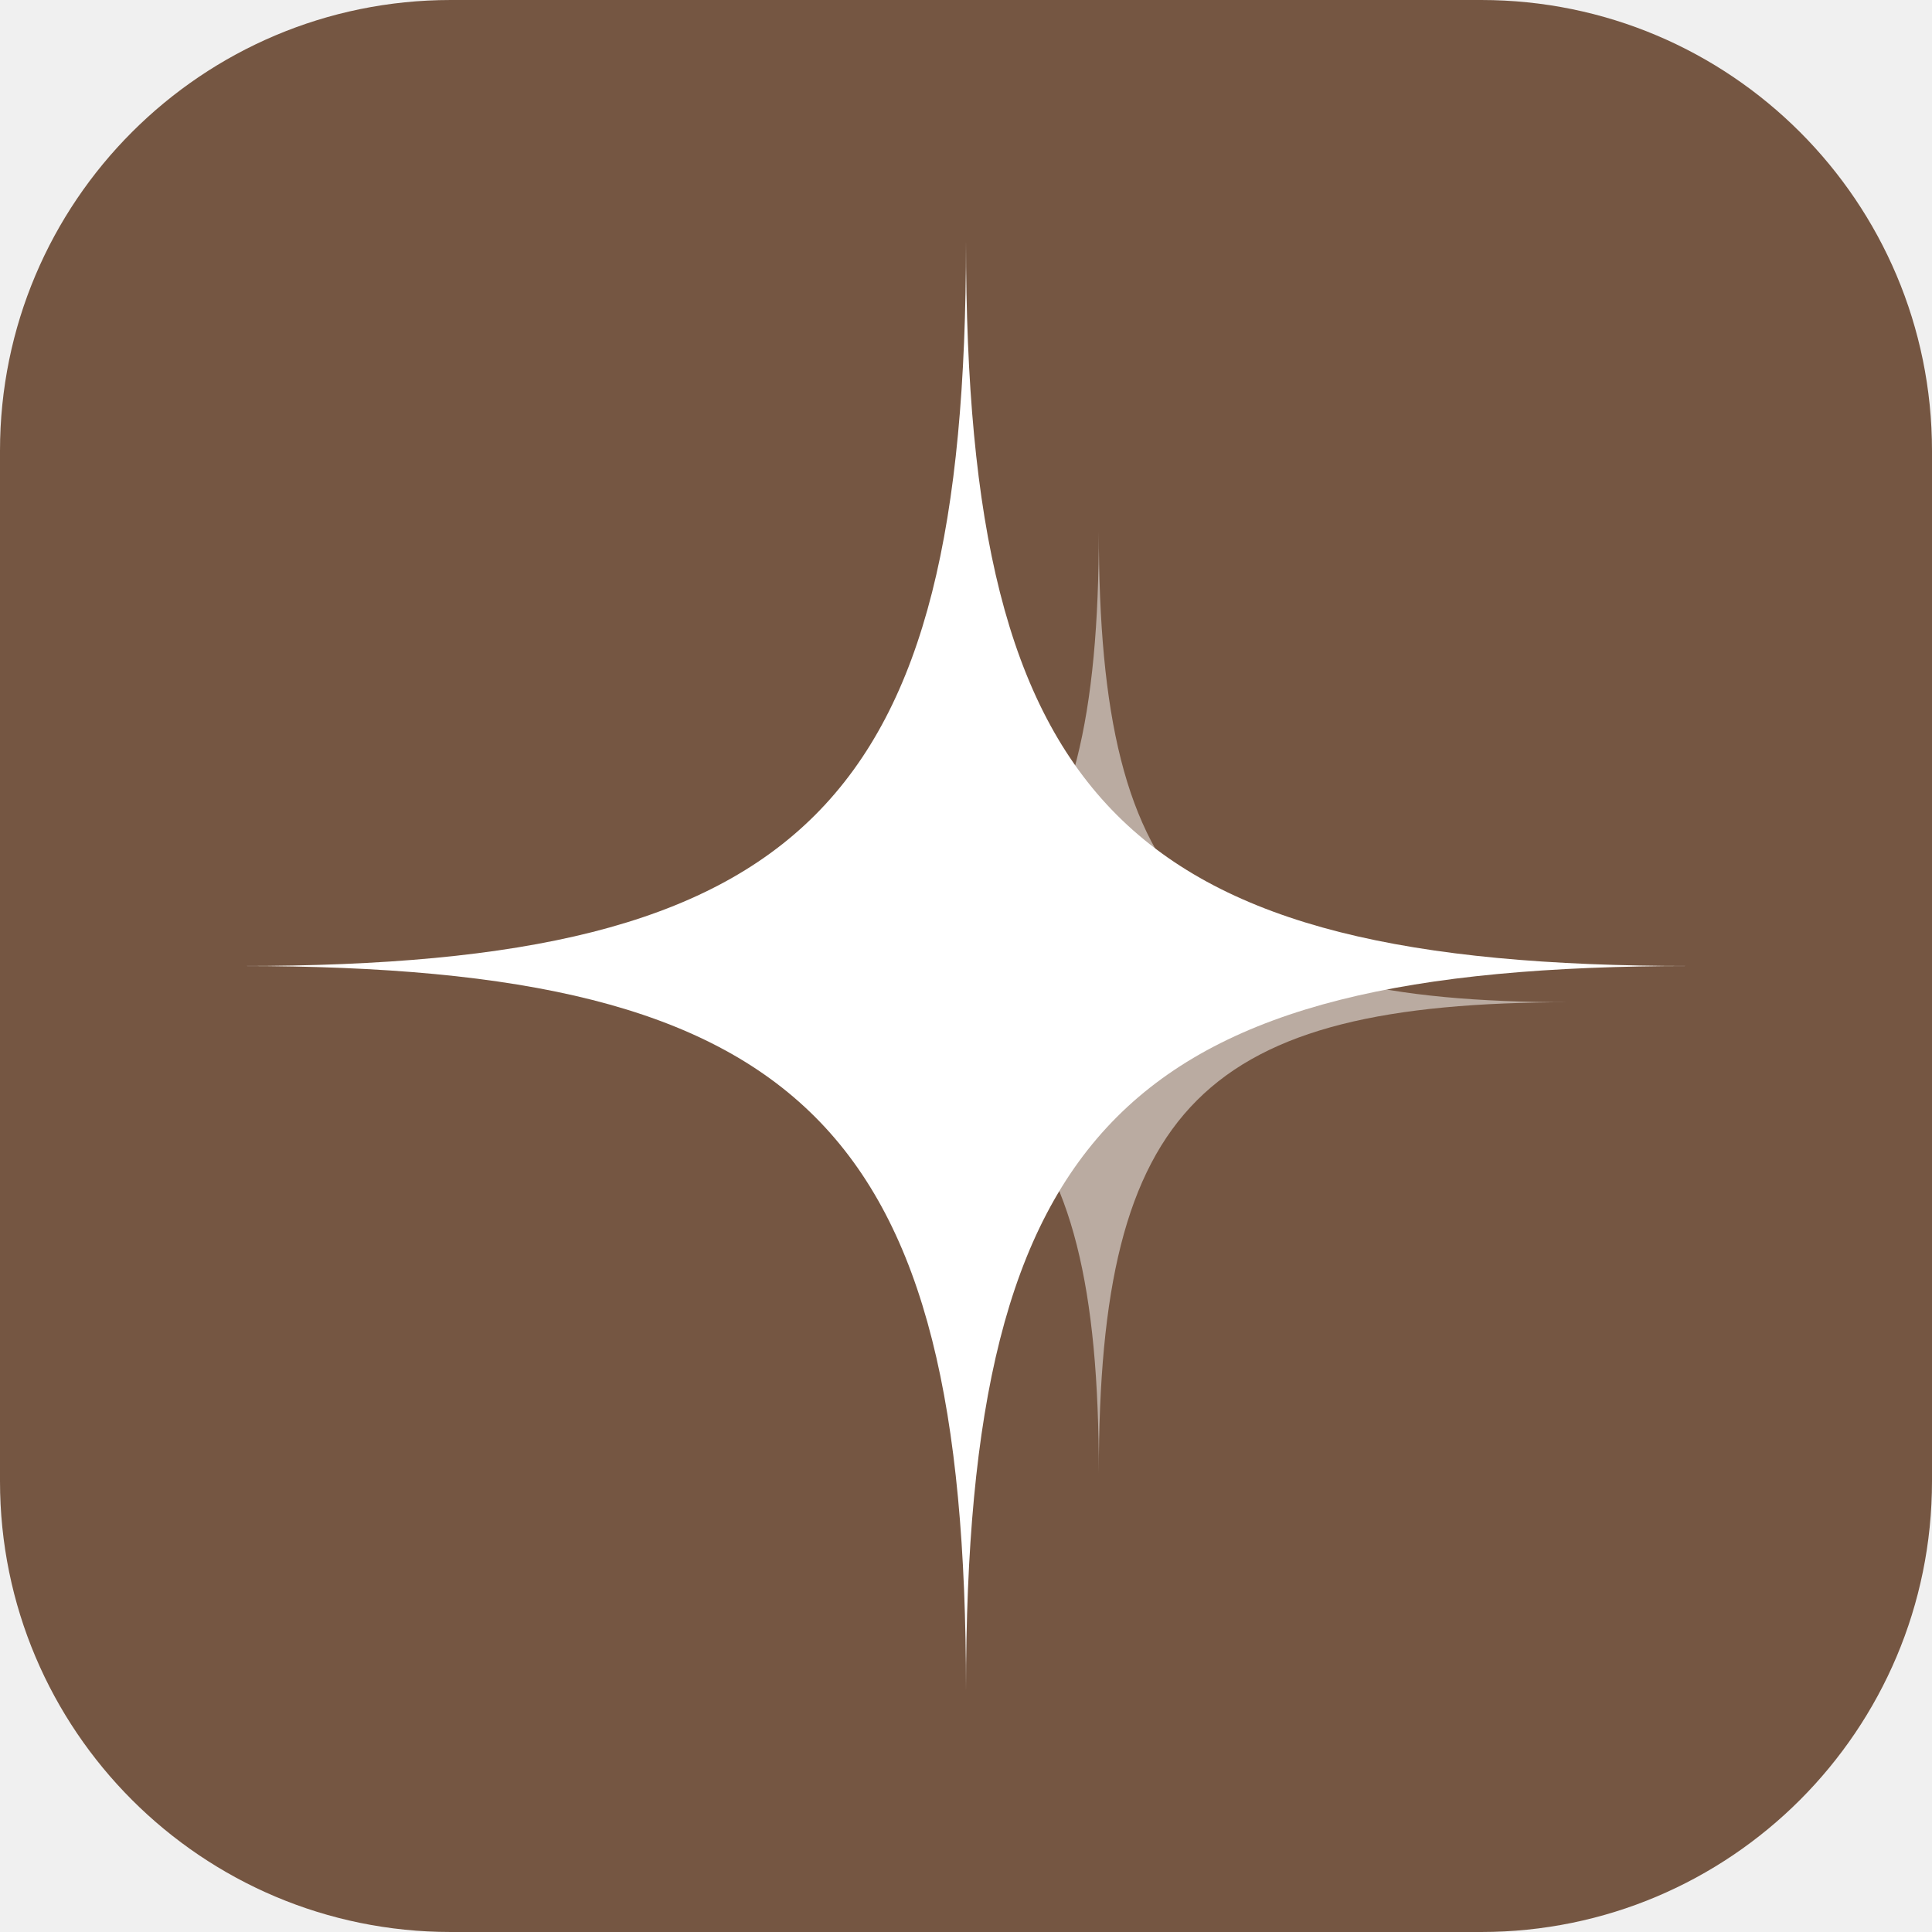
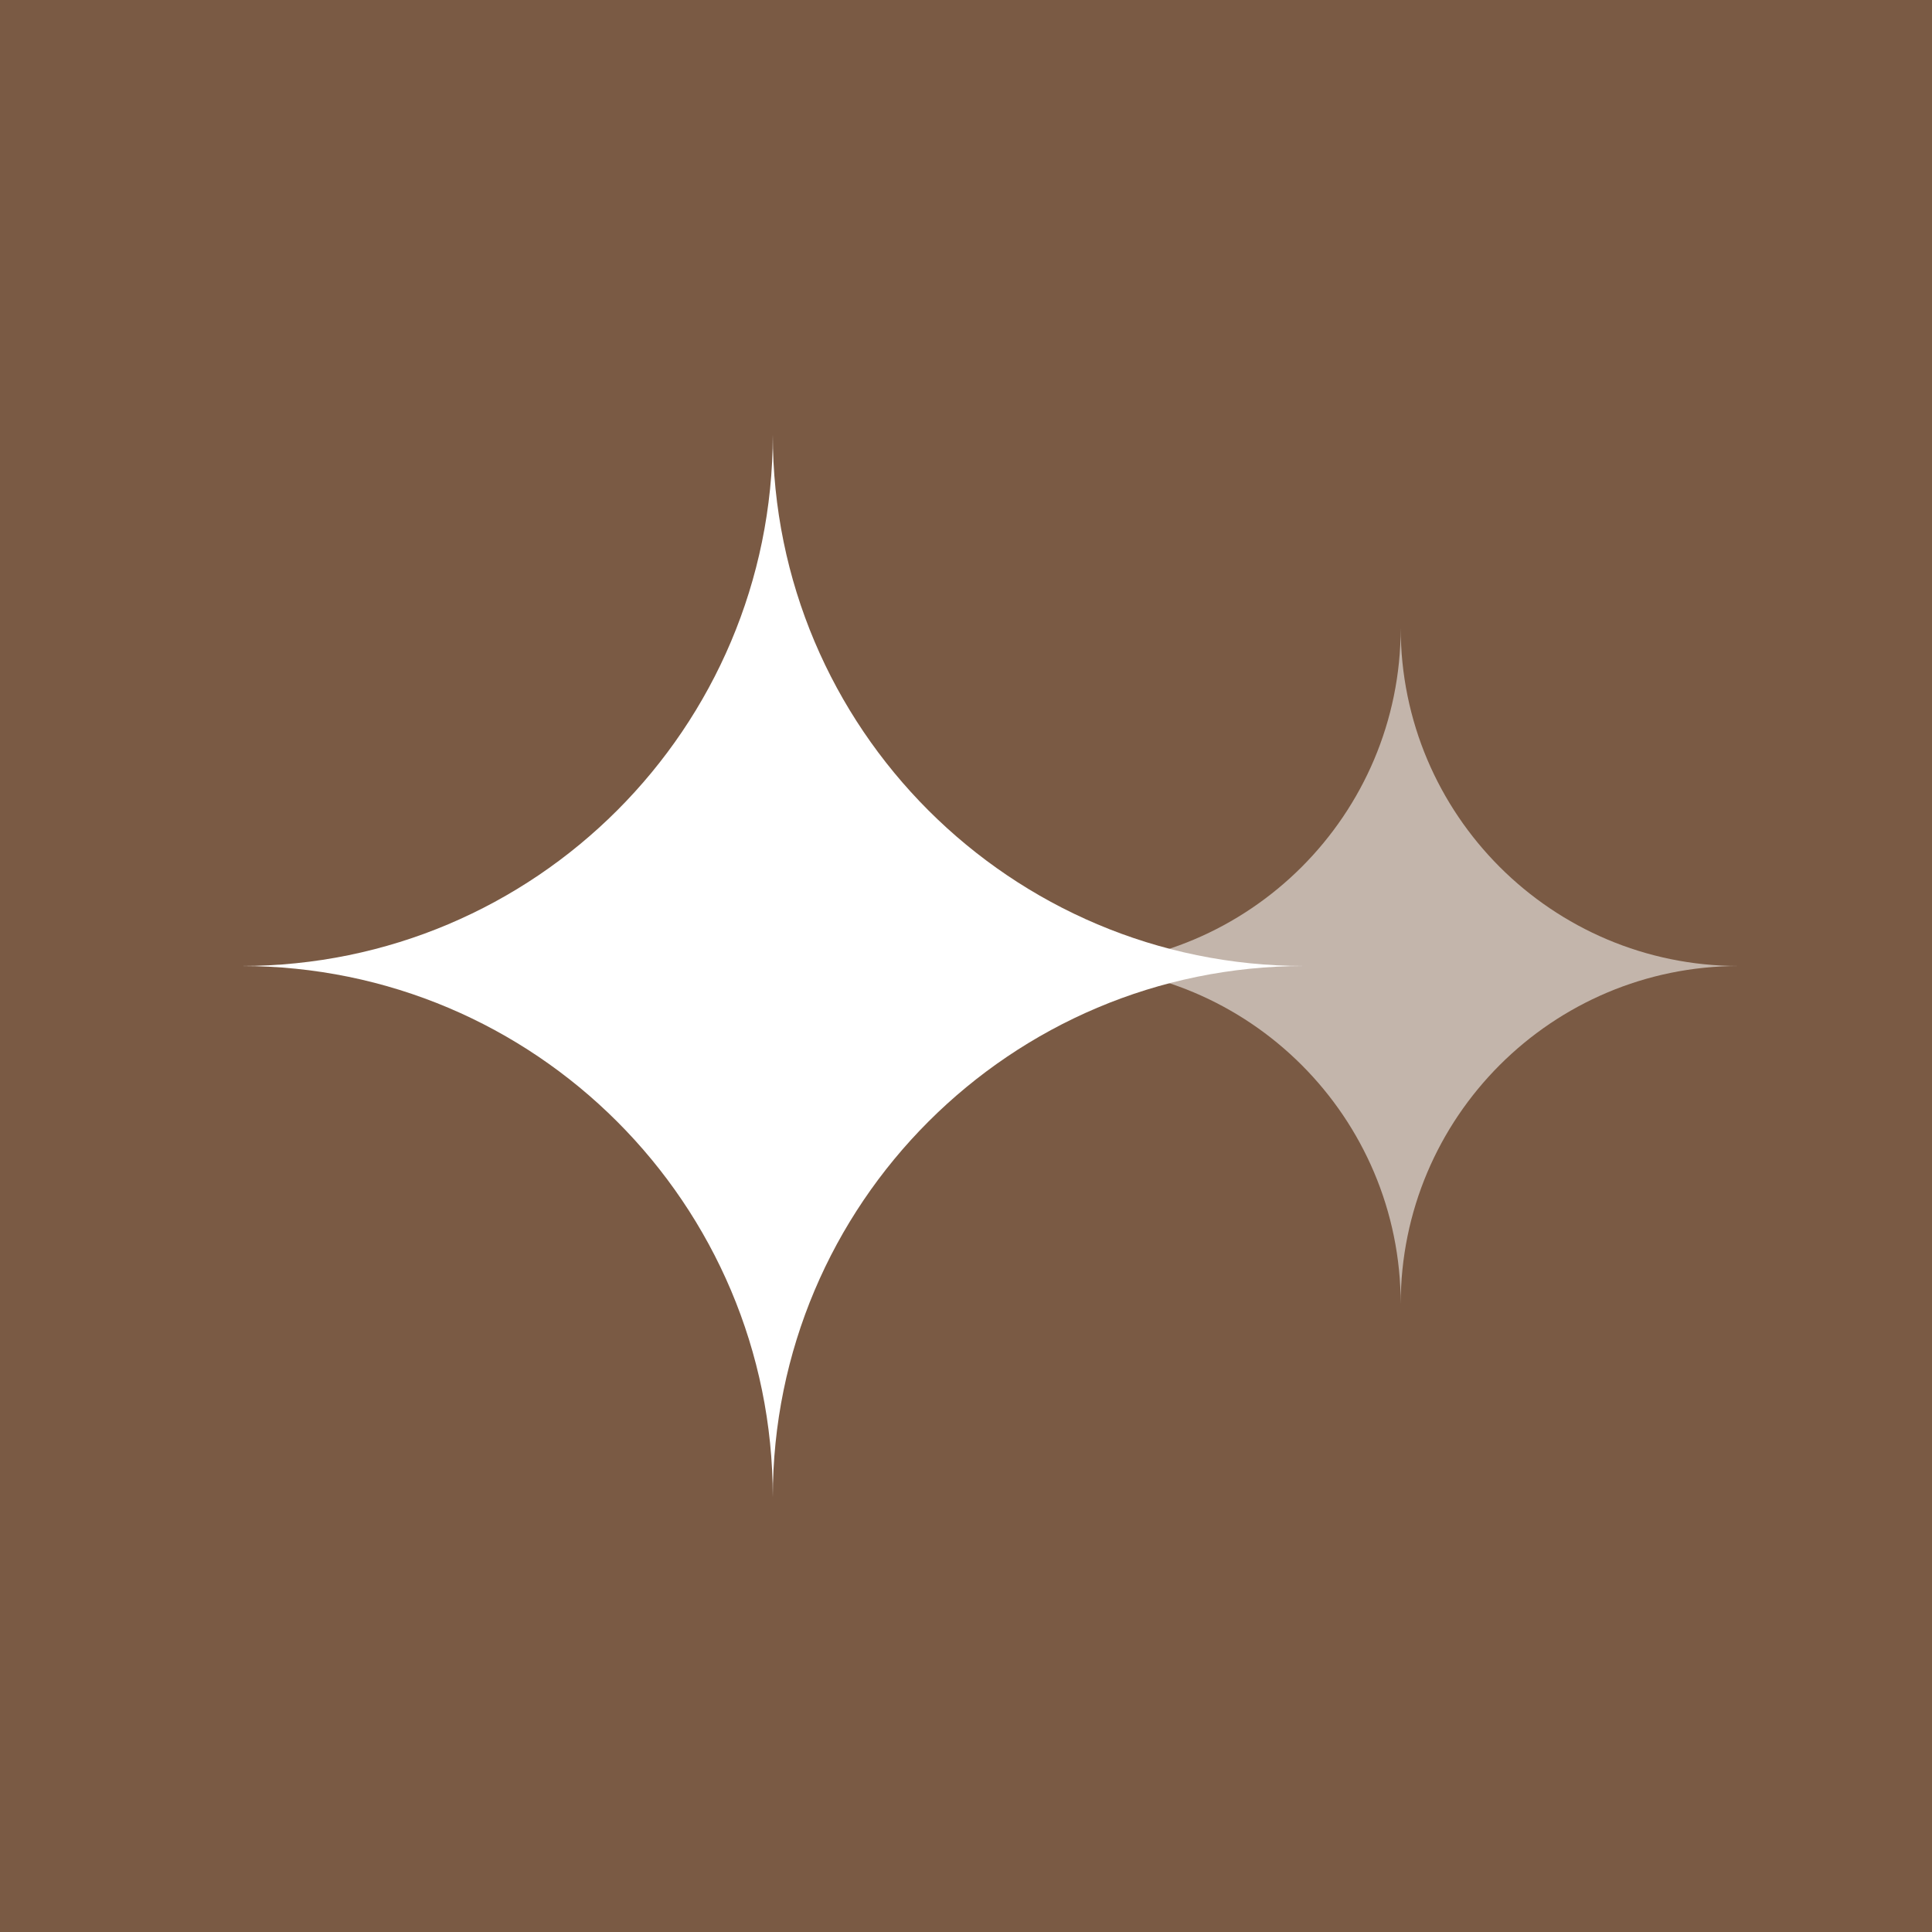
- <svg xmlns="http://www.w3.org/2000/svg" viewBox="0 0 120 120">
-   <rect width="120" height="120" rx="28" fill="#755642" />
-   <g transform="translate(15, 15)">
-     <g transform="translate(24, 18) scale(0.65)">
-       <path d="M 45 0 C 45 35 55 45 90 45 C 55 45 45 55 45 90 C 45 55 35 45 0 45 C 35 45 45 35 45 0 Z" fill="#FFFFFF" opacity="0.5" />
-     </g>
-     <path d="M 45 0 C 45 35 55 45 90 45 C 55 45 45 55 45 90 C 45 55 35 45 0 45 C 35 45 45 35 45 0 Z" fill="#FFFFFF" />
-   </g>
+ <svg xmlns="http://www.w3.org/2000/svg" viewBox="0 0 200 200">
+   <rect width="200" height="200" fill="#7A5A44" />
+   <path d="M 145 65 A 35 35 0 0 0 180 100 A 35 35 0 0 0 145 135 A 35 35 0 0 0 110 100 A 35 35 0 0 0 145 65 Z" fill="#FFFFFF" opacity="0.55" />
+   <path d="M 80 45 A 55 55 0 0 0 135 100 A 55 55 0 0 0 80 155 A 55 55 0 0 0 25 100 A 55 55 0 0 0 80 45 Z" fill="#FFFFFF" />
</svg>
